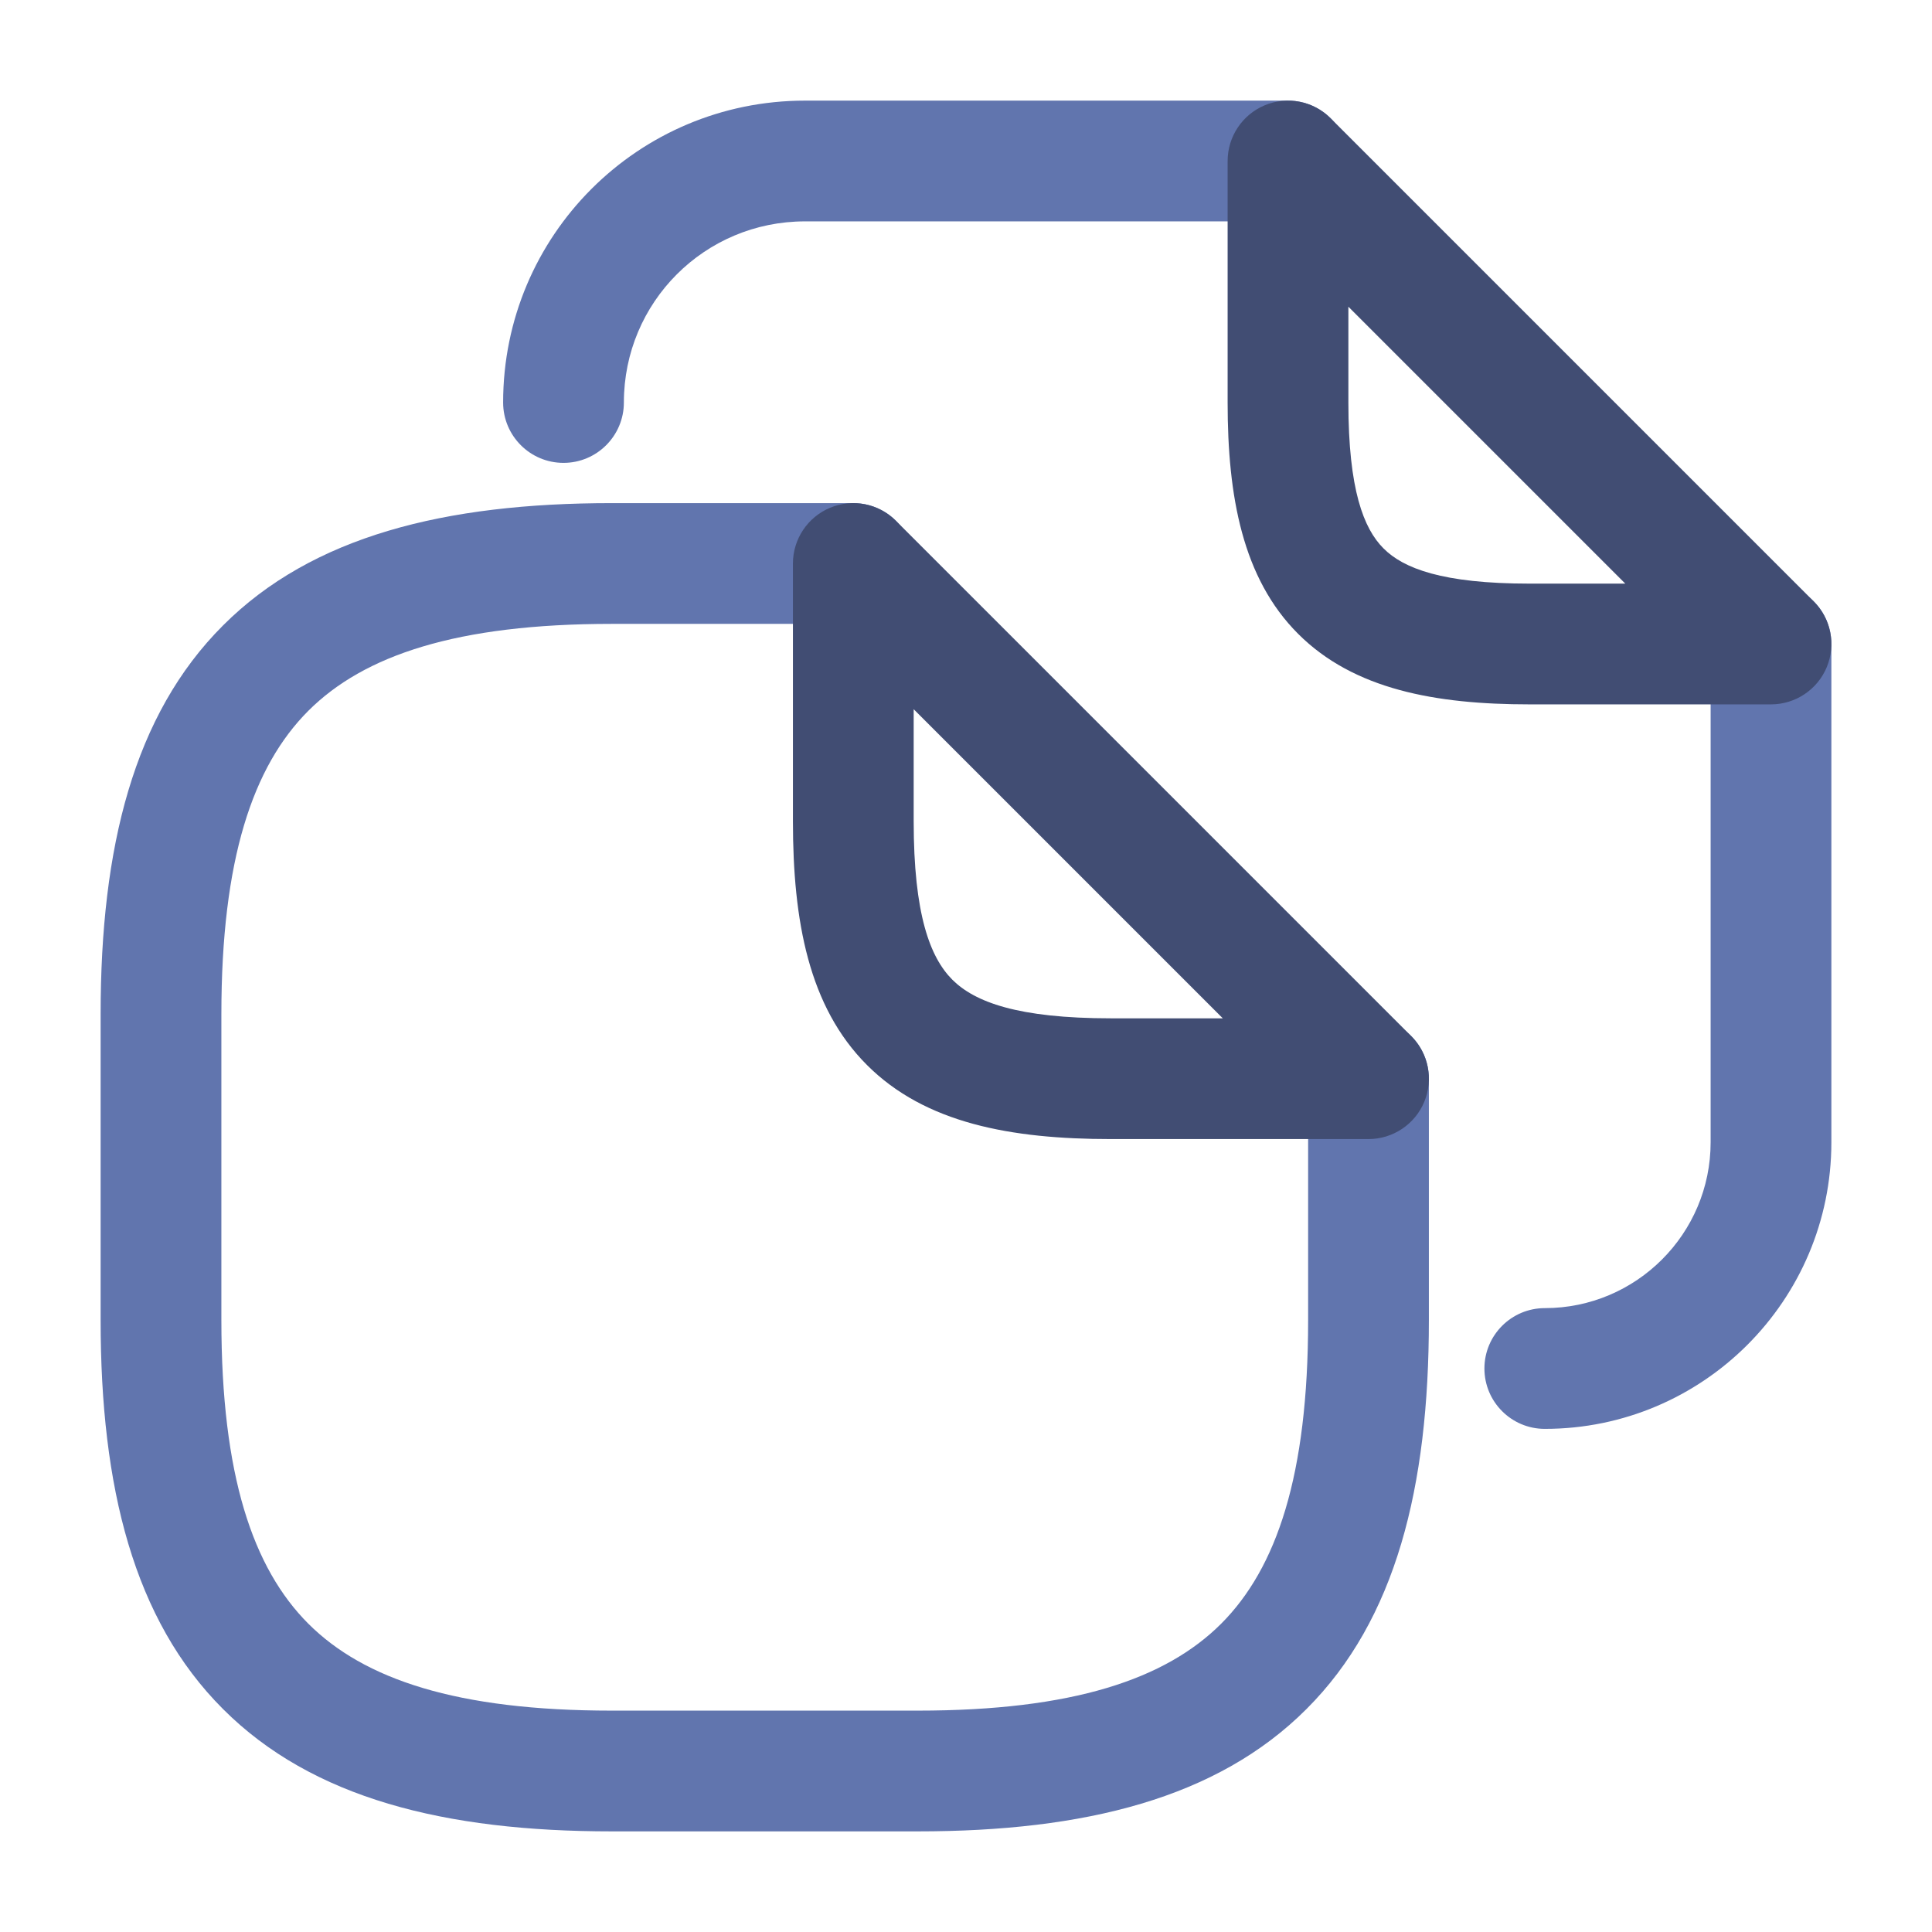
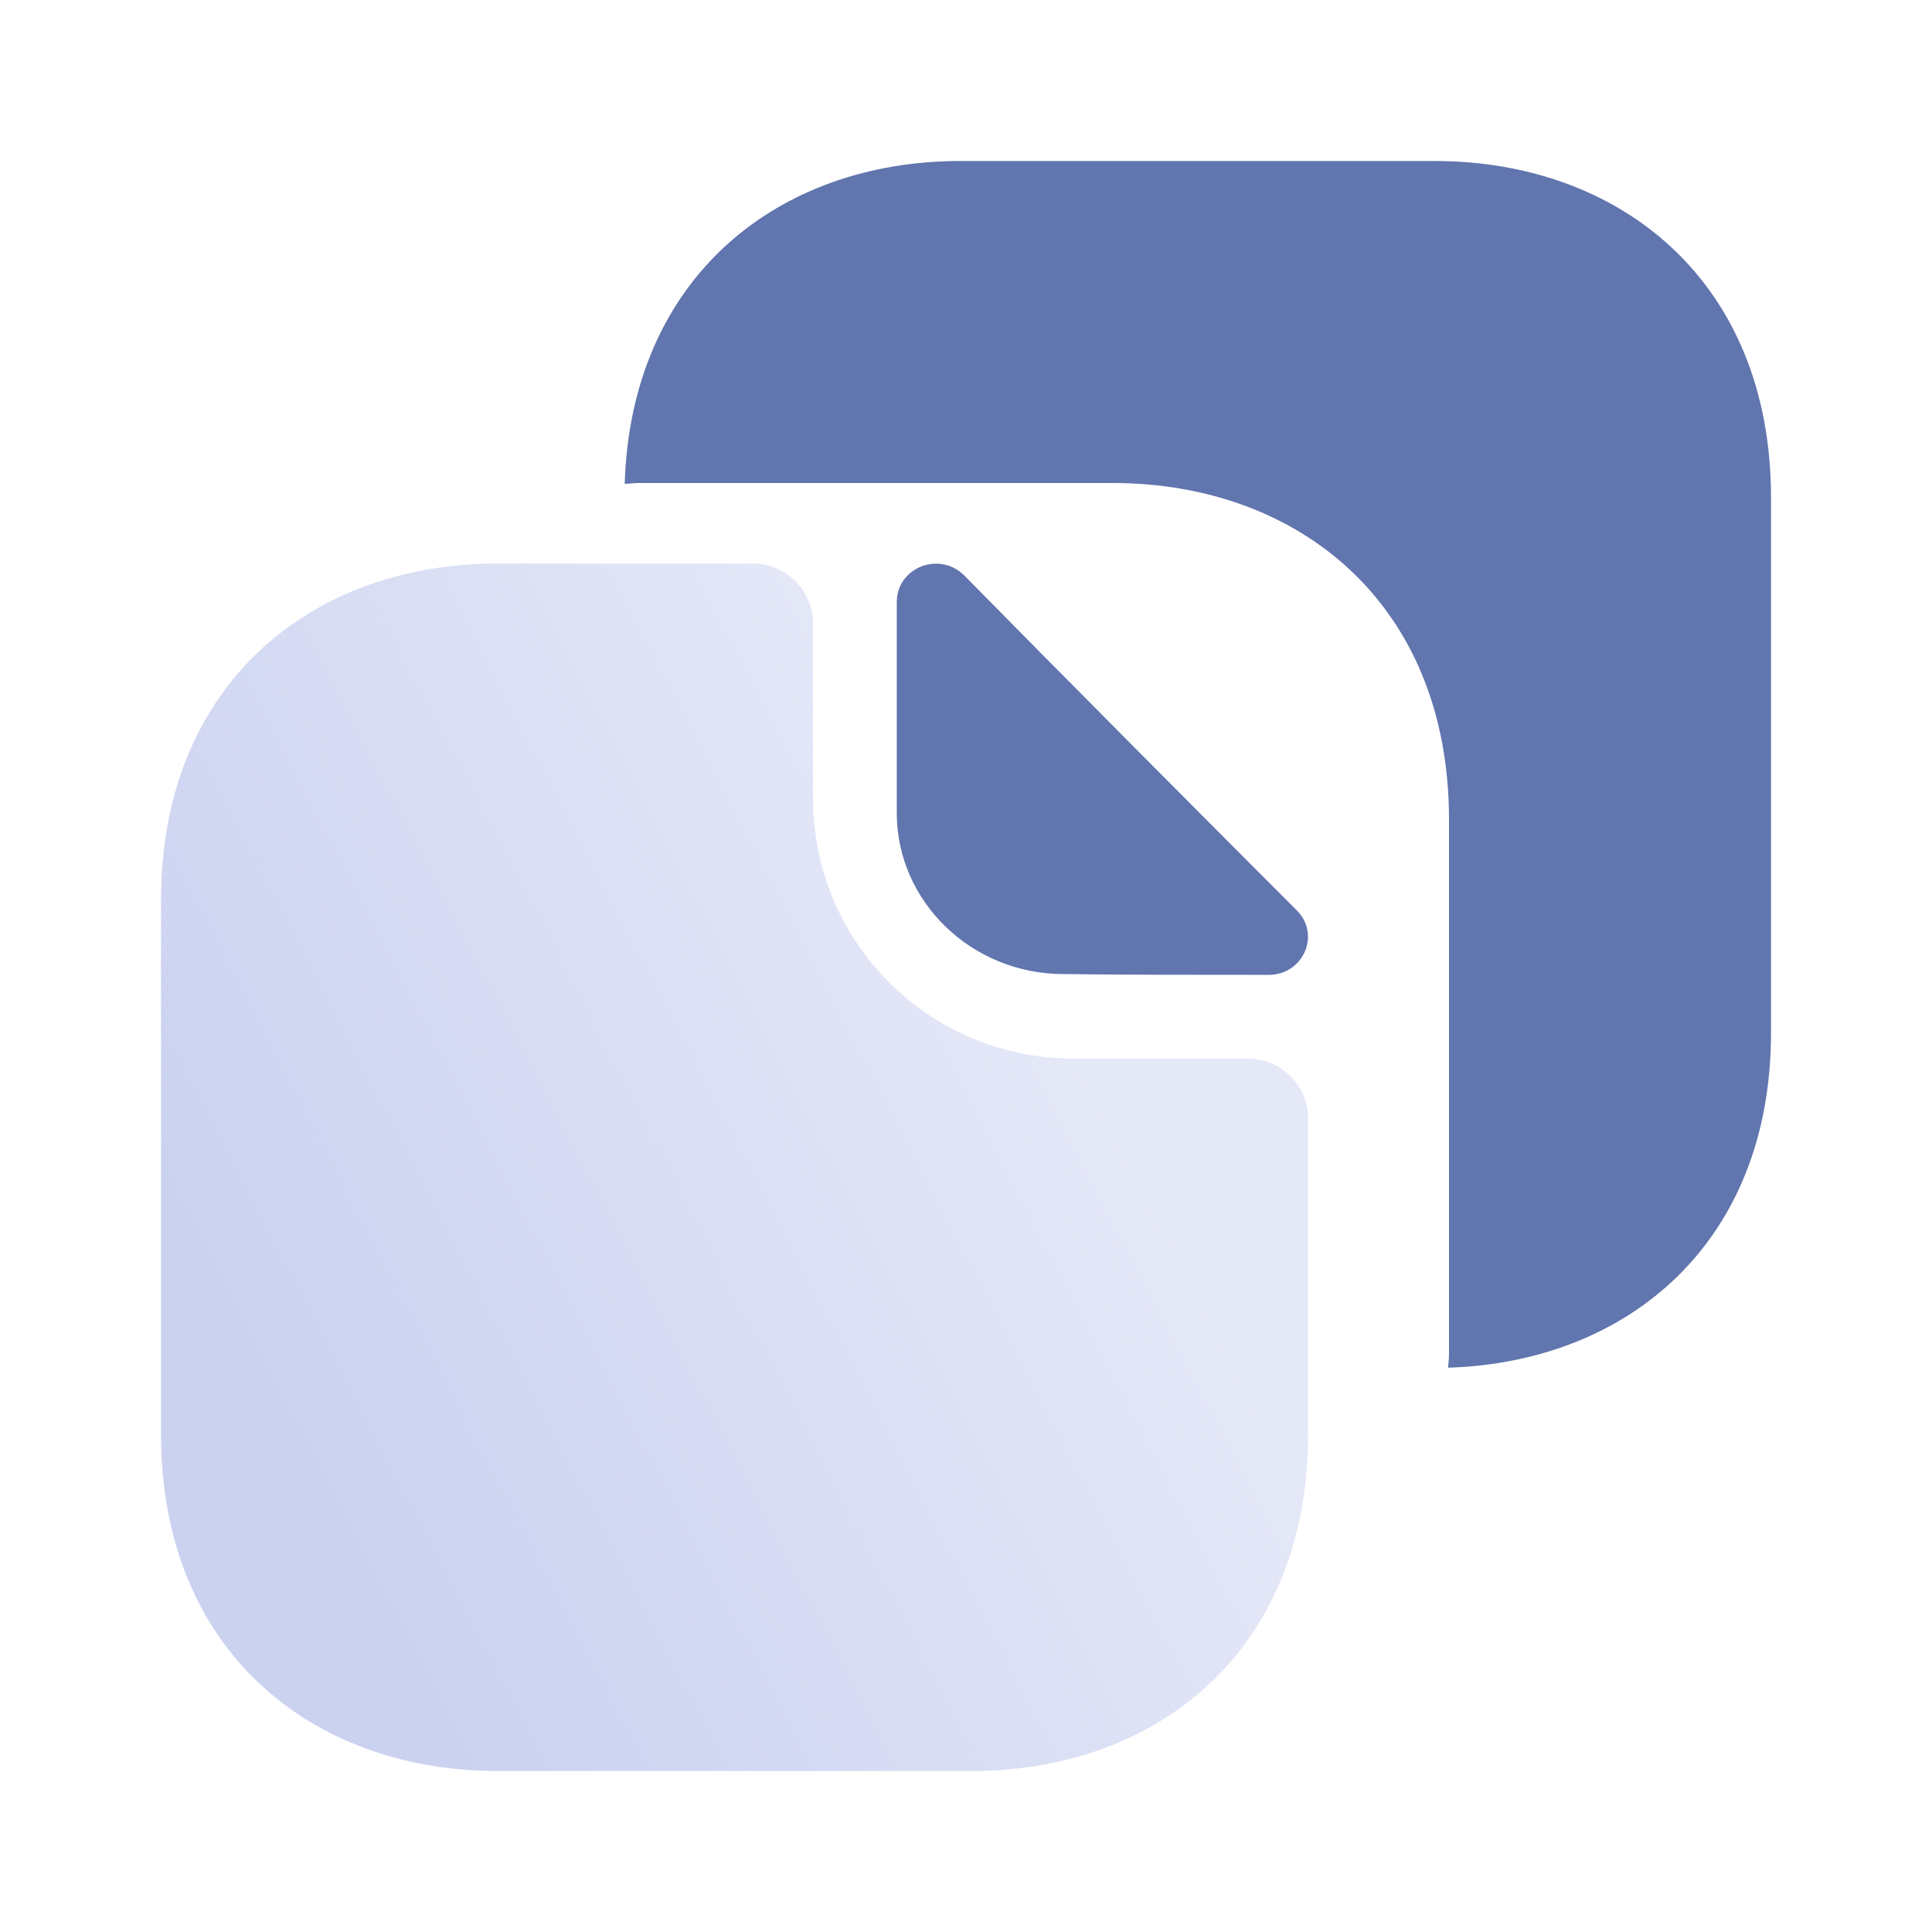
<svg xmlns="http://www.w3.org/2000/svg" fill="none" version="1.1" width="24" height="24" viewBox="0 0 24 24">
+   <defs>
+     <linearGradient x1="0.143" y1="0.783" x2="0.802" y2="0.424" id="master_svg0_66_02102">
+       <stop offset="0%" stop-color="#CBD2F0" stop-opacity="1" />
+       <stop offset="100%" stop-color="#CBD2F0" stop-opacity="0.51" />
+     </linearGradient>
+   </defs>
  <g>
    <g>
      <g>
-         <g>
-           <path d="M17.75,13.4C17.75,12.986,17.414,12.65,17,12.65C16.586,12.65,16.25,12.986,16.25,13.4C16.25,13.4,17.75,13.4,17.75,13.4C17.75,13.4,17.75,13.4,17.75,13.4ZM10.6,7.75C11.014,7.75,11.35,7.414,11.35,7C11.35,6.586,11.014,6.25,10.6,6.25C10.6,6.25,10.6,7.75,10.6,7.75C10.6,7.75,10.6,7.75,10.6,7.75ZM16.25,13.4C16.25,13.4,16.25,16.4,16.25,16.4C16.25,16.4,17.75,16.4,17.75,16.4C17.75,16.4,17.75,13.4,17.75,13.4C17.75,13.4,16.25,13.4,16.25,13.4C16.25,13.4,16.25,13.4,16.25,13.4ZM16.25,16.4C16.25,18.326,15.86,19.479,15.17,20.17C14.479,20.86,13.326,21.25,11.4,21.25C11.4,21.25,11.4,22.75,11.4,22.75C13.474,22.75,15.121,22.34,16.23,21.23C17.34,20.121,17.75,18.474,17.75,16.4C17.75,16.4,16.25,16.4,16.25,16.4C16.25,16.4,16.25,16.4,16.25,16.4ZM11.4,21.25C11.4,21.25,7.6,21.25,7.6,21.25C7.6,21.25,7.6,22.75,7.6,22.75C7.6,22.75,11.4,22.75,11.4,22.75C11.4,22.75,11.4,21.25,11.4,21.25C11.4,21.25,11.4,21.25,11.4,21.25ZM7.6,21.25C5.674,21.25,4.521,20.86,3.83,20.17C3.14,19.479,2.75,18.326,2.75,16.4C2.75,16.4,1.25,16.4,1.25,16.4C1.25,18.474,1.66,20.121,2.77,21.23C3.879,22.34,5.526,22.75,7.6,22.75C7.6,22.75,7.6,21.25,7.6,21.25C7.6,21.25,7.6,21.25,7.6,21.25ZM2.75,16.4C2.75,16.4,2.75,12.6,2.75,12.6C2.75,12.6,1.25,12.6,1.25,12.6C1.25,12.6,1.25,16.4,1.25,16.4C1.25,16.4,2.75,16.4,2.75,16.4C2.75,16.4,2.75,16.4,2.75,16.4ZM2.75,12.6C2.75,10.674,3.14,9.521,3.83,8.83C4.521,8.14,5.674,7.75,7.6,7.75C7.6,7.75,7.6,6.25,7.6,6.25C5.526,6.25,3.879,6.66,2.77,7.77C1.66,8.879,1.25,10.526,1.25,12.6C1.25,12.6,2.75,12.6,2.75,12.6C2.75,12.6,2.75,12.6,2.75,12.6ZM7.6,7.75C7.6,7.75,10.6,7.75,10.6,7.75C10.6,7.75,10.6,6.25,10.6,6.25C10.6,6.25,7.6,6.25,7.6,6.25C7.6,6.25,7.6,7.75,7.6,7.75C7.6,7.75,7.6,7.75,7.6,7.75Z" fill="#6175AE" fill-opacity="1" />
-         </g>
-         <g>
-           <path d="M17,13.4C17,13.4,17,14.15,17,14.15C17.303,14.15,17.577,13.967,17.693,13.687C17.809,13.407,17.745,13.084,17.53,12.87C17.53,12.87,17,13.4,17,13.4C17,13.4,17,13.4,17,13.4ZM10.6,7C10.6,7,11.13,6.47,11.13,6.47C10.916,6.255,10.593,6.191,10.313,6.307C10.033,6.423,9.85,6.697,9.85,7C9.85,7,10.6,7,10.6,7C10.6,7,10.6,7,10.6,7ZM17,12.65C17,12.65,13.8,12.65,13.8,12.65C13.8,12.65,13.8,14.15,13.8,14.15C13.8,14.15,17,14.15,17,14.15C17,14.15,17,12.65,17,12.65C17,12.65,17,12.65,17,12.65ZM13.8,12.65C12.642,12.65,12.108,12.447,11.83,12.17C11.553,11.892,11.35,11.358,11.35,10.2C11.35,10.2,9.85,10.2,9.85,10.2C9.85,11.442,10.047,12.508,10.77,13.23C11.492,13.953,12.558,14.15,13.8,14.15C13.8,14.15,13.8,12.65,13.8,12.65C13.8,12.65,13.8,12.65,13.8,12.65ZM11.35,10.2C11.35,10.2,11.35,7,11.35,7C11.35,7,9.85,7,9.85,7C9.85,7,9.85,10.2,9.85,10.2C9.85,10.2,11.35,10.2,11.35,10.2C11.35,10.2,11.35,10.2,11.35,10.2ZM10.07,7.53C10.07,7.53,16.47,13.93,16.47,13.93C16.47,13.93,17.53,12.87,17.53,12.87C17.53,12.87,11.13,6.47,11.13,6.47C11.13,6.47,10.07,7.53,10.07,7.53C10.07,7.53,10.07,7.53,10.07,7.53Z" fill="#414D73" fill-opacity="1" />
-         </g>
-         <g>
-           <path d="M6.25,5C6.25,5.414,6.586,5.75,7,5.75C7.414,5.75,7.75,5.414,7.75,5C7.75,5,6.25,5,6.25,5C6.25,5,6.25,5,6.25,5ZM16,2.75C16.414,2.75,16.75,2.414,16.75,2C16.75,1.586,16.414,1.25,16,1.25C16,1.25,16,2.75,16,2.75C16,2.75,16,2.75,16,2.75ZM7.75,5C7.75,3.754,8.754,2.75,10,2.75C10,2.75,10,1.25,10,1.25C7.926,1.25,6.25,2.926,6.25,5C6.25,5,7.75,5,7.75,5C7.75,5,7.75,5,7.75,5ZM10,2.75C10,2.75,16,2.75,16,2.75C16,2.75,16,1.25,16,1.25C16,1.25,10,1.25,10,1.25C10,1.25,10,2.75,10,2.75C10,2.75,10,2.75,10,2.75Z" fill="#6175AE" fill-opacity="1" />
-         </g>
-         <g>
-           <path d="M22.75,8C22.75,7.586,22.414,7.25,22,7.25C21.586,7.25,21.25,7.586,21.25,8C21.25,8,22.75,8,22.75,8C22.75,8,22.75,8,22.75,8ZM19.19,16.25C18.776,16.25,18.44,16.586,18.44,17C18.44,17.414,18.776,17.75,19.19,17.75C19.19,17.75,19.19,16.25,19.19,16.25C19.19,16.25,19.19,16.25,19.19,16.25ZM21.25,8C21.25,8,21.25,14.19,21.25,14.19C21.25,14.19,22.75,14.19,22.75,14.19C22.75,14.19,22.75,8,22.75,8C22.75,8,21.25,8,21.25,8C21.25,8,21.25,8,21.25,8ZM21.25,14.19C21.25,15.326,20.326,16.25,19.19,16.25C19.19,16.25,19.19,17.75,19.19,17.75C21.154,17.75,22.75,16.154,22.75,14.19C22.75,14.19,21.25,14.19,21.25,14.19C21.25,14.19,21.25,14.19,21.25,14.19Z" fill="#6175AE" fill-opacity="1" />
-         </g>
-         <g>
-           <path d="M22,8C22,8,22,8.75,22,8.75C22.303,8.75,22.577,8.567,22.693,8.287C22.809,8.007,22.745,7.684,22.53,7.47C22.53,7.47,22,8,22,8C22,8,22,8,22,8ZM16,2C16,2,16.53,1.47,16.53,1.47C16.316,1.255,15.993,1.191,15.713,1.307C15.433,1.423,15.25,1.697,15.25,2C15.25,2,16,2,16,2C16,2,16,2,16,2ZM22,7.25C22,7.25,19,7.25,19,7.25C19,7.25,19,8.75,19,8.75C19,8.75,22,8.75,22,8.75C22,8.75,22,7.25,22,7.25C22,7.25,22,7.25,22,7.25ZM19,7.25C17.917,7.25,17.433,7.06,17.187,6.813C16.94,6.567,16.75,6.083,16.75,5C16.75,5,15.25,5,15.25,5C15.25,6.167,15.435,7.183,16.126,7.874C16.817,8.565,17.833,8.75,19,8.75C19,8.75,19,7.25,19,7.25C19,7.25,19,7.25,19,7.25ZM16.75,5C16.75,5,16.75,2,16.75,2C16.75,2,15.25,2,15.25,2C15.25,2,15.25,5,15.25,5C15.25,5,16.75,5,16.75,5C16.75,5,16.75,5,16.75,5ZM15.47,2.53C15.47,2.53,21.47,8.53,21.47,8.53C21.47,8.53,22.53,7.47,22.53,7.47C22.53,7.47,16.53,1.47,16.53,1.47C16.53,1.47,15.47,2.53,15.47,2.53C15.47,2.53,15.47,2.53,15.47,2.53Z" fill="#414D73" fill-opacity="1" />
-         </g>
+         <path d="M15.5,13.15C15.5,13.15,13.33,13.15,13.33,13.15C11.55,13.15,10.1,11.71,10.1,9.92C10.1,9.92,10.1,7.75,10.1,7.75C10.1,7.34,9.77,7,9.35,7C9.35,7,6.18,7,6.18,7C3.87,7,2,8.5,2,11.18C2,11.18,2,17.82,2,17.82C2,20.5,3.87,22,6.18,22C6.18,22,12.07,22,12.07,22C14.38,22,16.25,20.5,16.25,17.82C16.25,17.82,16.25,13.9,16.25,13.9C16.25,13.48,15.91,13.15,15.5,13.15C15.5,13.15,15.5,13.15,15.5,13.15Z" fill="url(#master_svg0_66_02102)" fill-opacity="1" />
      </g>
+       <g>
+         <path d="M17.82,2C17.82,2,15.85,2,15.85,2C15.85,2,14.76,2,14.76,2C14.76,2,11.93,2,11.93,2C9.67,2,7.84,3.44,7.76,6.01C7.82,6.01,7.87,6,7.93,6C7.93,6,10.76,6,10.76,6C10.76,6,11.85,6,11.85,6C11.85,6,13.82,6,13.82,6C16.13,6,18,7.5,18,10.18C18,10.18,18,12.15,18,12.15C18,12.15,18,14.86,18,14.86C18,14.86,18,16.83,18,16.83C18,16.89,17.99,16.94,17.99,16.99C20.22,16.92,22,15.44,22,12.83C22,12.83,22,10.86,22,10.86C22,10.86,22,8.15,22,8.15C22,8.15,22,6.18,22,6.18C22,3.5,20.13,2,17.82,2C17.82,2,17.82,2,17.82,2Z" fill="#6175AE" fill-opacity="1" />
+       </g>
+       <g>
+         <path d="M11.98,7.15C11.67,6.84,11.14,7.05,11.14,7.48C11.14,7.48,11.14,10.1,11.14,10.1C11.14,11.2,12.07,12.1,13.21,12.1C13.92,12.11,14.91,12.11,15.76,12.11C16.19,12.11,16.41,11.61,16.11,11.31C15.02,10.22,13.08,8.27,11.98,7.15C11.98,7.15,11.98,7.15,11.98,7.15Z" fill="#6175AE" fill-opacity="1" />
+       </g>
+       <g style="opacity:0;" />
    </g>
  </g>
</svg>
